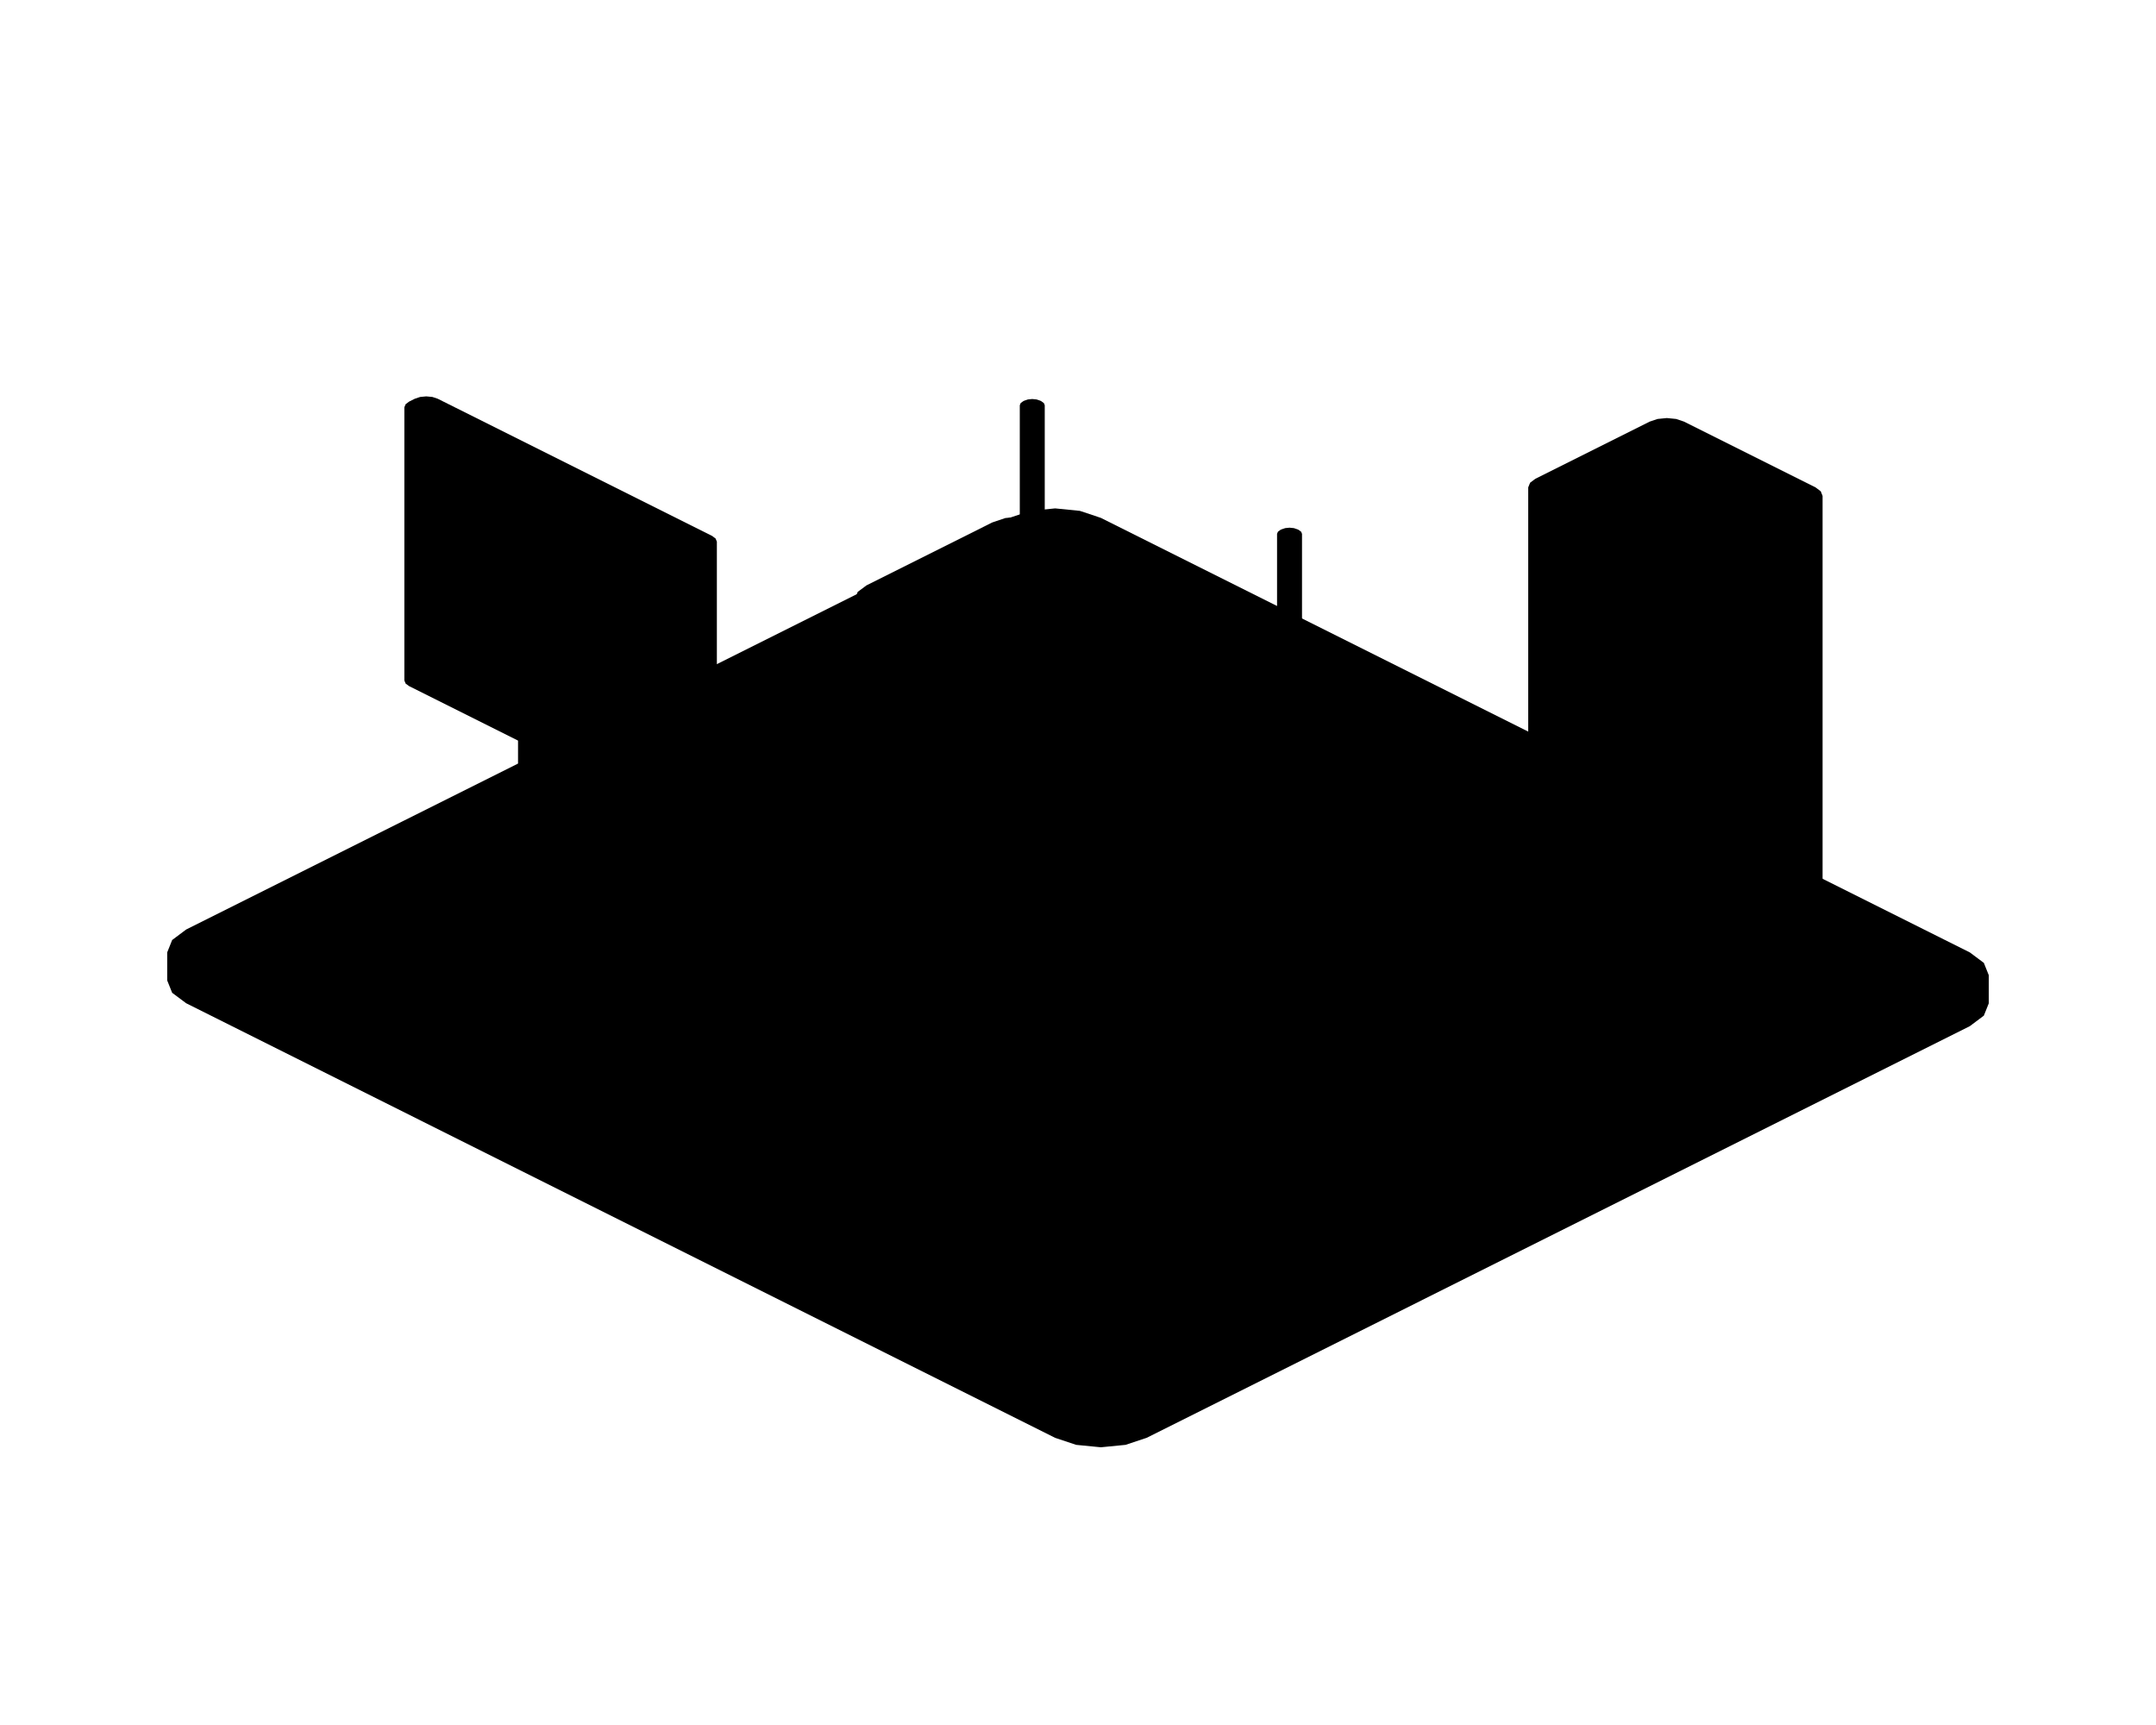
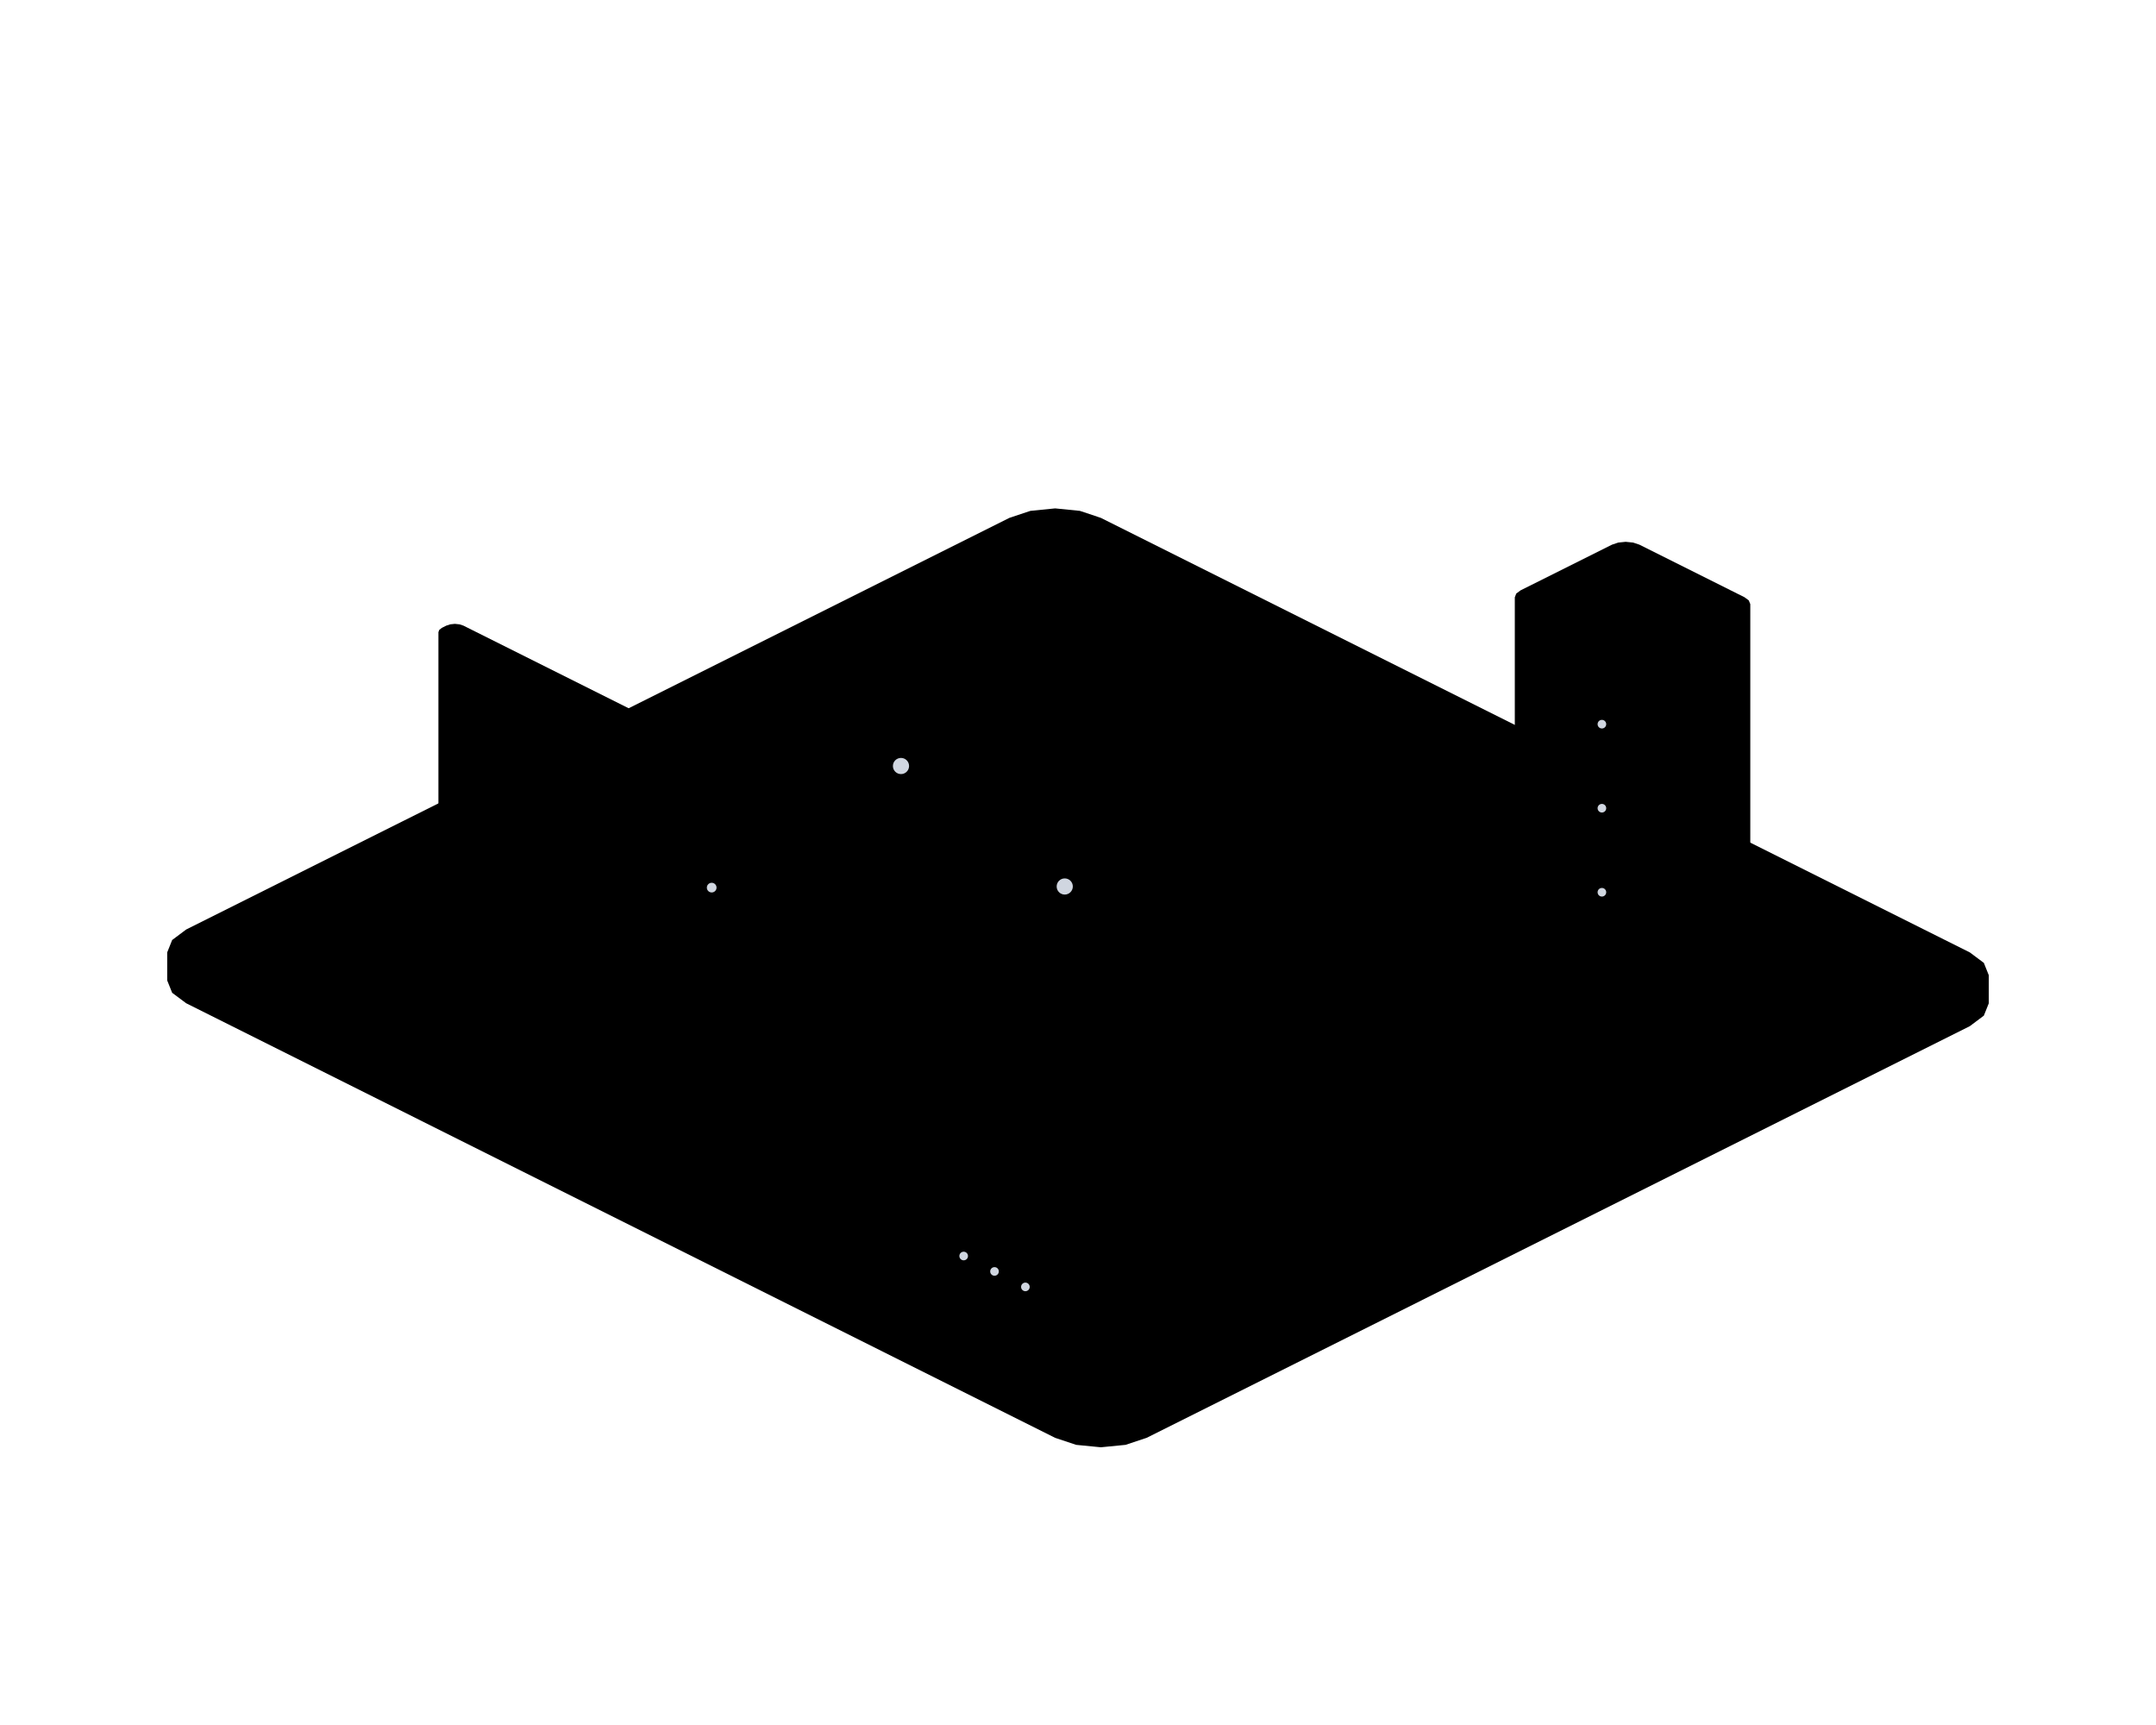
- <svg xmlns="http://www.w3.org/2000/svg" viewBox="0 0 400 320" style="fill: rgb(0, 0, 0); stroke: none; stroke-width: 1px; stroke-linecap: butt; stroke-linejoin: miter; opacity: 1; fill-opacity: 1; stroke-opacity: 1; stroke-dasharray: none; vector-effect: none;">
-   <g style="fill: rgb(0, 0, 0); stroke: none; stroke-width: 1px; stroke-linecap: butt; stroke-linejoin: miter; opacity: 1; fill-opacity: 1; stroke-opacity: 1; stroke-dasharray: none; vector-effect: none;">
-     <path class="sil" d="M31.02 176.68L31.94 174.38L34.54 172.43L187.27 96.07L191.17 94.77L195.76 94.31L200.35 94.77L204.24 96.07L365.46 176.68L368.06 178.62L368.98 180.92L368.98 186.11L368.06 188.41L365.46 190.36L212.73 266.73L208.83 268.03L204.24 268.48L199.65 268.03L195.76 266.73L34.54 186.11L31.94 184.17L31.02 181.87Z" style="fill: oklch(0.12 0.005 250); stroke: oklch(0.66 0.01 250); stroke-width: 0.9px; stroke-linecap: round; stroke-linejoin: round; opacity: 1; fill-opacity: 1; stroke-opacity: 1; stroke-dasharray: none; vector-effect: non-scaling-stroke;" />
-     <path class="nf lo" d="M366.73 180.92L365.99 182.78L363.87 184.37L211.14 260.73L207.97 261.79L204.24 262.16L200.51 261.79L197.35 260.73L36.13 180.12L34.01 178.54L33.27 176.68" style="fill: none; stroke: oklch(0.39 0.01 250); stroke-width: 0.9px; stroke-linecap: round; stroke-linejoin: round; opacity: 1; fill-opacity: 1; stroke-opacity: 1; stroke-dasharray: none; vector-effect: non-scaling-stroke;" />
+ <svg xmlns="http://www.w3.org/2000/svg" viewBox="0 0 400 320">
+   <style>
+     path { fill: oklch(0.12 0.005 250); stroke: oklch(0.52 0.01 250); stroke-width: 0.9px; stroke-linecap: round; stroke-linejoin: round; vector-effect: non-scaling-stroke; }
+     .nf { fill: none; }
+     .sil { stroke: oklch(0.66 0.01 250); }
+     .lo { stroke: oklch(0.39 0.01 250); }
+     .dot { fill: rgb(208, 214, 224); }
+     .dot.m { fill: oklch(0.66 0.01 250); }
+   </style>
+   <g>
+     <path class="sil" d="M31.02 176.68L31.94 174.38L34.54 172.43L187.27 96.07L191.17 94.77L195.76 94.31L200.35 94.77L204.24 96.07L365.46 176.68L368.06 178.62L368.98 180.92L368.98 186.11L368.06 188.41L365.46 190.36L212.73 266.73L208.83 268.03L204.24 268.48L199.65 268.03L195.76 266.73L34.54 186.11L31.94 184.17L31.02 181.87Z" />
+     <path class="nf lo" d="M366.73 180.92L365.99 182.78L363.87 184.37L211.14 260.73L207.97 261.79L204.24 262.16L200.51 261.79L197.35 260.73L36.13 180.12L34.01 178.54L33.27 176.68" />
  </g>
-   <path class="nf sil" d="M187.272,134.941 C187.272,147.25 216.971,149.488 216.971,157.322" style="fill: none; stroke: oklch(0.66 0.01 250); stroke-width: 0.9px; stroke-linecap: round; stroke-linejoin: round; opacity: 1; fill-opacity: 1; stroke-opacity: 1; stroke-dasharray: none; vector-effect: non-scaling-stroke;" />
-   <path class="nf sil" d="M161.816,165.938 C161.816,137.504 79.085,132.334 79.085,114.239" style="fill: none; stroke: oklch(0.66 0.01 250); stroke-width: 0.9px; stroke-linecap: round; stroke-linejoin: round; opacity: 1; fill-opacity: 1; stroke-opacity: 1; stroke-dasharray: none; vector-effect: non-scaling-stroke;" />
-   <path class="nf sil" d="M212.728,191.394 C212.728,164.009 282.731,159.029 282.731,141.602" style="fill: none; stroke: oklch(0.66 0.01 250); stroke-width: 0.9px; stroke-linecap: round; stroke-linejoin: round; opacity: 1; fill-opacity: 1; stroke-opacity: 1; stroke-dasharray: none; vector-effect: non-scaling-stroke;" />
-   <circle r="1.5" class="dot" cx="187.27" cy="134.94" style="fill: rgb(208, 214, 224); stroke: none; stroke-width: 1px; stroke-linecap: butt; stroke-linejoin: miter; opacity: 1; fill-opacity: 1; stroke-opacity: 1; stroke-dasharray: none; vector-effect: none;" />
-   <g style="fill: rgb(0, 0, 0); stroke: none; stroke-width: 1px; stroke-linecap: butt; stroke-linejoin: miter; opacity: 1; fill-opacity: 1; stroke-opacity: 1; stroke-dasharray: none; vector-effect: none;">
-     <g style="fill: rgb(0, 0, 0); stroke: none; stroke-width: 1px; stroke-linecap: butt; stroke-linejoin: miter; opacity: 1; fill-opacity: 1; stroke-opacity: 1; stroke-dasharray: none; vector-effect: none;">
-       <path class="sil" d="M158.56 111.24L159.13 109.8L160.76 108.59L184.09 96.92L186.52 96.1L189.39 95.82L192.26 96.1L194.7 96.92L247.73 123.43L249.36 124.65L249.93 126.09L249.93 140.38L249.36 141.81L247.73 143.03L224.4 154.69L221.96 155.51L219.09 155.79L216.22 155.51L213.79 154.69L160.76 128.18L159.13 126.96L158.56 125.53Z" style="fill: oklch(0.12 0.005 250); stroke: oklch(0.66 0.01 250); stroke-width: 0.9px; stroke-linecap: round; stroke-linejoin: round; opacity: 1; fill-opacity: 1; stroke-opacity: 1; stroke-dasharray: none; vector-effect: non-scaling-stroke;" />
-       <path class="nf lo" d="M248.88 126.09L248.39 127.32L246.99 128.37L223.65 140.03L221.56 140.73L219.09 140.98L216.62 140.73L214.53 140.03L161.5 113.52L160.1 112.47L159.61 111.24" style="fill: none; stroke: oklch(0.39 0.01 250); stroke-width: 0.9px; stroke-linecap: round; stroke-linejoin: round; opacity: 1; fill-opacity: 1; stroke-opacity: 1; stroke-dasharray: none; vector-effect: non-scaling-stroke;" />
+   <g>
+     <g>
+       <path class="sil" d="M167.76 110.76L168.04 110.07L168.82 109.49L190.88 98.46L192.05 98.07L193.42 97.93L194.8 98.07L195.97 98.46L250.28 125.61L251.06 126.2L251.33 126.89L251.33 136.24L251.06 136.93L250.28 137.51L228.21 148.54L227.05 148.93L225.67 149.07L224.29 148.93L223.12 148.54L168.82 121.39L168.04 120.81L167.76 120.12Z" />
+       <path class="nf lo" d="M250.49 126.89L250.28 127.41L249.68 127.86L227.62 138.89L226.72 139.19L225.67 139.3L224.61 139.19L223.72 138.89L169.41 111.74L168.81 111.29L168.6 110.76" />
    </g>
-     <g style="fill: rgb(0, 0, 0); stroke: none; stroke-width: 1px; stroke-linecap: butt; stroke-linejoin: miter; opacity: 1; fill-opacity: 1; stroke-opacity: 1; stroke-dasharray: none; vector-effect: none;">
-       <path class="sil" d="M189.2 75.18L189.36 74.78L189.82 74.44L190.03 74.33L190.71 74.1L191.51 74.02L192.32 74.1L193 74.33L193.21 74.44L193.67 74.78L193.83 75.18L193.83 101.16L193.67 101.56L193.21 101.9L193 102.01L192.32 102.24L191.51 102.32L190.71 102.24L190.03 102.01L189.82 101.9L189.36 101.56L189.2 101.16Z" style="fill: oklch(0.12 0.005 250); stroke: oklch(0.66 0.01 250); stroke-width: 0.9px; stroke-linecap: round; stroke-linejoin: round; opacity: 1; fill-opacity: 1; stroke-opacity: 1; stroke-dasharray: none; vector-effect: non-scaling-stroke;" />
-       <path class="nf lo" d="M192.78 75.18L192.7 75.38L192.47 75.55L192.26 75.66L191.92 75.77L191.51 75.81L191.11 75.77L190.77 75.66L190.56 75.55L190.33 75.38L190.25 75.18" style="fill: none; stroke: oklch(0.39 0.01 250); stroke-width: 0.9px; stroke-linecap: round; stroke-linejoin: round; opacity: 1; fill-opacity: 1; stroke-opacity: 1; stroke-dasharray: none; vector-effect: non-scaling-stroke;" />
+     <path class="nf" d="M178.07 120.07L178.05 119.87L177.99 119.67L177.89 119.47L177.77 119.29L177.63 119.15L177.47 119.05L172.72 116.67L172.57 116.62L172.42 116.62L172.3 116.67L172.21 116.78L172.15 116.92L172.13 117.1L172.13 120.32L172.15 120.52L172.21 120.73L172.3 120.92L172.42 121.1L172.57 121.25L172.72 121.35L177.47 123.72L177.63 123.78L177.77 123.77L177.89 123.72L177.99 123.62L178.05 123.47L178.07 123.29Z" />
+     <path class="nf" d="M186.55 124.31L186.53 124.12L186.47 123.91L186.38 123.71L186.25 123.54L186.11 123.39L185.96 123.29L181.21 120.91L181.05 120.86L180.91 120.86L180.79 120.92L180.69 121.02L180.63 121.17L180.61 121.34L180.61 124.57L180.63 124.76L180.69 124.97L180.79 125.17L180.91 125.34L181.05 125.49L181.21 125.59L185.96 127.97L186.11 128.02L186.25 128.02L186.38 127.96L186.47 127.86L186.53 127.71L186.55 127.54Z" />
+     <path class="nf" d="M195.04 128.56L195.02 128.36L194.96 128.15L194.86 127.96L194.74 127.78L194.6 127.63L194.44 127.53L189.69 125.16L189.54 125.1L189.39 125.11L189.27 125.16L189.18 125.26L189.12 125.41L189.1 125.59L189.1 128.81L189.12 129.01L189.18 129.21L189.27 129.41L189.39 129.59L189.54 129.73L189.69 129.83L194.44 132.21L194.6 132.26L194.74 132.26L194.86 132.21L194.96 132.1L195.02 131.96L195.04 131.78Z" />
+     <path class="nf" d="M203.52 132.8L203.5 132.6L203.44 132.4L203.35 132.2L203.22 132.02L203.08 131.88L202.93 131.77L198.18 129.4L198.02 129.35L197.88 129.35L197.76 129.4L197.66 129.51L197.6 129.65L197.58 129.83L197.58 133.05L197.6 133.25L197.66 133.45L197.76 133.65L197.88 133.83L198.02 133.97L198.18 134.08L202.93 136.45L203.08 136.5L203.22 136.5L203.35 136.45L203.44 136.34L203.5 136.2L203.52 136.02Z" />
+     <path class="nf" d="M212.01 137.04L211.99 136.84L211.93 136.64L211.83 136.44L211.71 136.26L211.57 136.12L211.41 136.02L206.66 133.64L206.51 133.59L206.36 133.59L206.24 133.64L206.15 133.75L206.09 133.89L206.07 134.07L206.07 137.29L206.09 137.49L206.15 137.7L206.24 137.89L206.36 138.07L206.51 138.22L206.66 138.32L211.41 140.69L211.57 140.75L211.71 140.74L211.83 140.69L211.93 140.59L211.99 140.44L212.01 140.26Z" />
+     <path class="nf" d="M220.49 141.28L220.47 141.09L220.41 140.88L220.32 140.68L220.19 140.51L220.05 140.36L219.9 140.26L215.15 137.88L214.99 137.83L214.85 137.83L214.73 137.89L214.63 137.99L214.57 138.14L214.55 138.31L214.55 141.54L214.57 141.73L214.63 141.94L214.73 142.14L214.85 142.31L214.99 142.46L215.15 142.56L219.9 144.94L220.05 144.99L220.19 144.99L220.32 144.93L220.41 144.83L220.47 144.68L220.49 144.51Z" />
+   </g>
+   <path class="nf sil" d="M199.788,222.355 C199.788,173.168 193.552,146.925 200.552,132.925" />
+   <path class="nf sil" d="M183.581,124.44 C176.581,138.44 155.983,146.307 155.983,158.081" />
+   <path class="nf sil" d="M217.522,141.41 C210.522,155.41 280.398,148.132 280.398,151.751" />
+   <circle r="1.5" class="dot" cx="197.54" cy="164.45" />
+   <circle r="1.5" class="dot" cx="167.16" cy="142.1" />
+   <g>
+     <g>
+       <path class="sil" d="M167.92 221.96L168.27 221.1L169.24 220.37L183.24 213.37L184.7 212.88L186.42 212.71L188.15 212.88L189.61 213.37L221.43 229.28L222.4 230.01L222.74 230.87L222.74 239.44L222.4 240.3L221.43 241.03L207.42 248.03L205.96 248.52L204.24 248.69L202.52 248.52L201.06 248.03L169.24 232.12L168.27 231.39L167.92 230.53Z" />
+       <path class="nf lo" d="M222.11 230.87L221.82 231.61L220.98 232.24L206.98 239.24L205.72 239.66L204.24 239.8L202.76 239.66L201.51 239.24L169.69 223.33L168.85 222.7L168.55 221.96" />
    </g>
-     <g style="fill: rgb(0, 0, 0); stroke: none; stroke-width: 1px; stroke-linecap: butt; stroke-linejoin: miter; opacity: 1; fill-opacity: 1; stroke-opacity: 1; stroke-dasharray: none; vector-effect: none;">
-       <path class="sil" d="M236.93 99.04L237.09 98.64L237.55 98.3L237.76 98.2L238.44 97.97L239.24 97.89L240.05 97.97L240.73 98.2L240.94 98.3L241.4 98.64L241.56 99.04L241.56 125.03L241.4 125.43L240.94 125.77L240.73 125.87L240.05 126.1L239.24 126.18L238.44 126.1L237.76 125.87L237.55 125.77L237.09 125.43L236.93 125.03Z" style="fill: oklch(0.12 0.005 250); stroke: oklch(0.66 0.01 250); stroke-width: 0.9px; stroke-linecap: round; stroke-linejoin: round; opacity: 1; fill-opacity: 1; stroke-opacity: 1; stroke-dasharray: none; vector-effect: non-scaling-stroke;" />
-       <path class="nf lo" d="M240.51 99.04L240.43 99.25L240.2 99.42L239.99 99.52L239.65 99.64L239.24 99.68L238.84 99.64L238.5 99.52L238.29 99.42L238.06 99.25L237.98 99.04" style="fill: none; stroke: oklch(0.39 0.01 250); stroke-width: 0.9px; stroke-linecap: round; stroke-linejoin: round; opacity: 1; fill-opacity: 1; stroke-opacity: 1; stroke-dasharray: none; vector-effect: non-scaling-stroke;" />
+     <g>
+       <path class="sil" d="M186.31 200.32L186.4 200.08L186.68 199.88L186.81 199.81L187.21 199.68L187.7 199.63L188.18 199.68L188.59 199.81L188.71 199.88L188.99 200.08L189.08 200.32L189.08 215.91L188.99 216.15L188.71 216.36L188.59 216.42L188.18 216.56L187.7 216.61L187.21 216.56L186.81 216.42L186.68 216.36L186.4 216.15L186.31 215.91Z" />
+       <path class="nf lo" d="M188.45 200.32L188.41 200.44L188.27 200.55L188.14 200.61L187.94 200.68L187.7 200.7L187.46 200.68L187.25 200.61L187.12 200.55L186.99 200.44L186.94 200.32" />
    </g>
-     <path class="nf lo" d="M188.33 107.52L179.85 111.77M196.82 111.77L188.33 116.01M205.3 116.01L196.82 120.25M213.79 120.25L205.3 124.49M222.27 124.49L213.79 128.74" style="fill: none; stroke: oklch(0.39 0.01 250); stroke-width: 0.9px; stroke-linecap: round; stroke-linejoin: round; opacity: 1; fill-opacity: 1; stroke-opacity: 1; stroke-dasharray: none; vector-effect: non-scaling-stroke;" />
-     <circle r="0.8" class="dot m" cx="176.67" cy="129.64" style="fill: oklch(0.66 0.01 250); stroke: none; stroke-width: 1px; stroke-linecap: butt; stroke-linejoin: miter; opacity: 1; fill-opacity: 1; stroke-opacity: 1; stroke-dasharray: none; vector-effect: none;" />
-     <circle r="0.8" class="dot m" cx="186.21" cy="134.41" style="fill: oklch(0.66 0.01 250); stroke: none; stroke-width: 1px; stroke-linecap: butt; stroke-linejoin: miter; opacity: 1; fill-opacity: 1; stroke-opacity: 1; stroke-dasharray: none; vector-effect: none;" />
-     <circle r="0.8" class="dot m" cx="195.76" cy="139.18" style="fill: oklch(0.66 0.01 250); stroke: none; stroke-width: 1px; stroke-linecap: butt; stroke-linejoin: miter; opacity: 1; fill-opacity: 1; stroke-opacity: 1; stroke-dasharray: none; vector-effect: none;" />
+     <g>
+       <path class="sil" d="M214.95 214.64L215.04 214.4L215.32 214.2L215.44 214.13L215.85 214L216.33 213.95L216.82 214L217.23 214.13L217.35 214.2L217.63 214.4L217.72 214.64L217.72 230.23L217.63 230.47L217.35 230.68L217.23 230.74L216.82 230.88L216.33 230.92L215.85 230.88L215.44 230.74L215.32 230.68L215.04 230.47L214.95 230.23Z" />
+       <path class="nf lo" d="M217.09 214.64L217.04 214.76L216.91 214.87L216.78 214.93L216.58 215L216.33 215.02L216.09 215L215.89 214.93L215.76 214.87L215.62 214.76L215.58 214.64" />
+     </g>
+     <path class="nf lo" d="M185.79 219.73L180.7 222.28M190.88 222.28L185.79 224.82M195.97 224.82L190.88 227.37M201.06 227.37L195.97 229.91M206.15 229.91L201.06 232.46" />
+     <circle r="0.8" class="dot m" cx="178.79" cy="233" />
+     <circle r="0.8" class="dot m" cx="184.51" cy="235.86" />
+     <circle r="0.8" class="dot m" cx="190.24" cy="238.73" />
  </g>
-   <g style="fill: rgb(0, 0, 0); stroke: none; stroke-width: 1px; stroke-linecap: butt; stroke-linejoin: miter; opacity: 1; fill-opacity: 1; stroke-opacity: 1; stroke-dasharray: none; vector-effect: none;">
-     <g style="fill: rgb(0, 0, 0); stroke: none; stroke-width: 1px; stroke-linecap: butt; stroke-linejoin: miter; opacity: 1; fill-opacity: 1; stroke-opacity: 1; stroke-dasharray: none; vector-effect: none;">
-       <path class="sil" d="M152.01 153.61L152.36 152.75L153.33 152.02L180.91 138.23L182.37 137.74L184.09 137.57L185.81 137.74L187.27 138.23L255.15 172.17L256.13 172.9L256.47 173.76L256.47 185.45L256.13 186.31L255.15 187.04L227.58 200.83L226.12 201.32L224.4 201.49L222.67 201.32L221.21 200.83L153.33 166.89L152.36 166.16L152.01 165.3Z" style="fill: oklch(0.12 0.005 250); stroke: oklch(0.66 0.01 250); stroke-width: 0.9px; stroke-linecap: round; stroke-linejoin: round; opacity: 1; fill-opacity: 1; stroke-opacity: 1; stroke-dasharray: none; vector-effect: non-scaling-stroke;" />
-       <path class="nf lo" d="M255.42 173.76L255.16 174.42L254.41 174.98L226.83 188.77L225.72 189.14L224.4 189.28L223.07 189.14L221.96 188.77L154.07 154.83L153.33 154.27L153.06 153.61" style="fill: none; stroke: oklch(0.39 0.01 250); stroke-width: 0.9px; stroke-linecap: round; stroke-linejoin: round; opacity: 1; fill-opacity: 1; stroke-opacity: 1; stroke-dasharray: none; vector-effect: non-scaling-stroke;" />
+   <g>
+     <g>
+       <path class="sil" d="M84.2 170.86L84.45 170.22L85.18 169.67L92.34 166.09L93.44 165.72L94.73 165.6L96.02 165.72L97.12 166.09L109.84 172.45L110.58 173L110.83 173.65L110.83 176.57L110.58 177.22L109.84 177.76L102.68 181.34L101.59 181.71L100.3 181.84L99.01 181.71L97.91 181.34L85.18 174.98L84.45 174.43L84.2 173.79Z" />
+       <path class="nf lo" d="M110.04 173.65L109.85 174.14L109.29 174.56L102.13 178.14L101.29 178.42L100.3 178.52L99.31 178.42L98.47 178.14L85.74 171.78L85.18 171.36L84.98 170.86" />
    </g>
-     <path class="nf" d="M164.89 165.24L164.87 165L164.79 164.74L164.67 164.49L164.52 164.27L164.34 164.09L164.15 163.96L158.21 160.99L158.02 160.93L157.84 160.93L157.68 161L157.57 161.13L157.49 161.31L157.47 161.53L157.47 165.56L157.49 165.81L157.57 166.06L157.68 166.31L157.84 166.53L158.02 166.71L158.21 166.84L164.15 169.81L164.34 169.87L164.52 169.87L164.67 169.81L164.79 169.68L164.87 169.49L164.89 169.27Z" style="fill: none; stroke: oklch(0.52 0.01 250); stroke-width: 0.9px; stroke-linecap: round; stroke-linejoin: round; opacity: 1; fill-opacity: 1; stroke-opacity: 1; stroke-dasharray: none; vector-effect: non-scaling-stroke;" />
-     <path class="nf" d="M175.5 170.55L175.47 170.3L175.4 170.04L175.28 169.8L175.13 169.57L174.95 169.39L174.76 169.27L168.82 166.3L168.62 166.23L168.45 166.23L168.29 166.3L168.17 166.43L168.1 166.61L168.07 166.84L168.07 170.86L168.1 171.11L168.17 171.37L168.29 171.61L168.45 171.84L168.62 172.02L168.82 172.14L174.76 175.11L174.95 175.18L175.13 175.18L175.28 175.11L175.4 174.98L175.47 174.8L175.5 174.57Z" style="fill: none; stroke: oklch(0.52 0.01 250); stroke-width: 0.9px; stroke-linecap: round; stroke-linejoin: round; opacity: 1; fill-opacity: 1; stroke-opacity: 1; stroke-dasharray: none; vector-effect: non-scaling-stroke;" />
-     <path class="nf" d="M186.11 175.85L186.08 175.6L186.01 175.35L185.89 175.1L185.73 174.88L185.56 174.7L185.36 174.57L179.42 171.6L179.23 171.54L179.05 171.54L178.9 171.6L178.78 171.73L178.71 171.92L178.68 172.14L178.68 176.17L178.71 176.41L178.78 176.67L178.9 176.92L179.05 177.14L179.23 177.32L179.42 177.45L185.36 180.42L185.56 180.48L185.73 180.48L185.89 180.41L186.01 180.28L186.08 180.1L186.11 179.88Z" style="fill: none; stroke: oklch(0.52 0.01 250); stroke-width: 0.9px; stroke-linecap: round; stroke-linejoin: round; opacity: 1; fill-opacity: 1; stroke-opacity: 1; stroke-dasharray: none; vector-effect: non-scaling-stroke;" />
-     <path class="nf" d="M196.71 181.15L196.69 180.91L196.61 180.65L196.49 180.4L196.34 180.18L196.16 180L195.97 179.87L190.03 176.9L189.84 176.84L189.66 176.84L189.5 176.91L189.39 177.04L189.31 177.22L189.29 177.44L189.29 181.47L189.31 181.72L189.39 181.97L189.5 182.22L189.66 182.44L189.84 182.62L190.03 182.75L195.97 185.72L196.16 185.78L196.34 185.78L196.49 185.72L196.61 185.59L196.69 185.4L196.71 185.18Z" style="fill: none; stroke: oklch(0.52 0.01 250); stroke-width: 0.9px; stroke-linecap: round; stroke-linejoin: round; opacity: 1; fill-opacity: 1; stroke-opacity: 1; stroke-dasharray: none; vector-effect: non-scaling-stroke;" />
-     <path class="nf" d="M207.32 186.46L207.29 186.21L207.22 185.95L207.1 185.71L206.95 185.48L206.77 185.3L206.58 185.18L200.64 182.21L200.44 182.14L200.27 182.14L200.11 182.21L199.99 182.34L199.92 182.52L199.89 182.74L199.89 186.77L199.92 187.02L199.99 187.28L200.11 187.52L200.27 187.75L200.44 187.93L200.64 188.05L206.58 191.02L206.77 191.09L206.95 191.09L207.1 191.02L207.22 190.89L207.29 190.71L207.32 190.48Z" style="fill: none; stroke: oklch(0.52 0.01 250); stroke-width: 0.9px; stroke-linecap: round; stroke-linejoin: round; opacity: 1; fill-opacity: 1; stroke-opacity: 1; stroke-dasharray: none; vector-effect: non-scaling-stroke;" />
-     <path class="nf" d="M217.93 191.76L217.9 191.51L217.83 191.26L217.71 191.01L217.55 190.79L217.37 190.61L217.18 190.48L211.24 187.51L211.05 187.45L210.87 187.45L210.72 187.51L210.6 187.64L210.53 187.83L210.5 188.05L210.5 192.08L210.53 192.32L210.6 192.58L210.72 192.83L210.87 193.05L211.05 193.23L211.24 193.36L217.18 196.33L217.37 196.39L217.55 196.39L217.71 196.32L217.83 196.19L217.9 196.01L217.93 195.79Z" style="fill: none; stroke: oklch(0.52 0.01 250); stroke-width: 0.9px; stroke-linecap: round; stroke-linejoin: round; opacity: 1; fill-opacity: 1; stroke-opacity: 1; stroke-dasharray: none; vector-effect: non-scaling-stroke;" />
+     <g>
+       <path class="sil" d="M97.16 158.77L97.31 158.39L97.75 158.06L98.07 157.9L98.73 157.68L99.5 157.6L100.28 157.68L100.93 157.9L102.05 158.46L102.49 158.78L102.64 159.17L102.64 170.86L102.49 171.25L102.05 171.58L101.73 171.74L101.07 171.96L100.3 172.03L99.52 171.96L98.87 171.74L97.75 171.18L97.31 170.85L97.16 170.47Z" />
+       <path class="nf lo" d="M101.85 159.17L101.76 159.41L101.49 159.61L101.17 159.77L100.77 159.9L100.3 159.95L99.82 159.9L99.42 159.77L98.31 159.21L98.04 159.01L97.95 158.77" />
+     </g>
+     <g>
+       <path class="sil" d="M81.34 117.26L81.51 116.83L82 116.46L82.8 116.06L83.53 115.82L84.39 115.73L85.25 115.82L85.98 116.06L124.16 135.15L124.65 135.52L124.82 135.95L124.82 169.08L124.65 169.51L124.16 169.87L123.37 170.27L122.64 170.51L121.78 170.6L120.92 170.51L120.19 170.27L82 151.18L81.51 150.81L81.34 150.38Z" />
+       <path class="nf lo" d="M124.03 135.95L123.92 136.23L123.61 136.47L122.81 136.86L122.34 137.02L121.78 137.08L121.22 137.02L120.74 136.86L82.56 117.77L82.24 117.54L82.13 117.26" />
+     </g>
+     <path class="nf lo" d="M118.51 142.04L118.47 141.56L118.32 141.07L118.1 140.59L117.8 140.16L117.45 139.81L117.08 139.57L84.94 123.5L84.57 123.37L84.23 123.38L83.93 123.51L83.7 123.76L83.56 124.11L83.51 124.54L83.51 145.39L83.56 145.87L83.7 146.36L83.93 146.84L84.23 147.26L84.57 147.61L84.94 147.86L117.08 163.93L117.45 164.05L117.8 164.05L118.1 163.92L118.32 163.67L118.47 163.32L118.51 162.89Z" />
+     <g>
+       <path class="sil" d="M126.92 153.65L127.13 153.11L127.74 152.65L141.27 145.89L142.18 145.59L143.25 145.48L144.33 145.59L145.24 145.89L153.99 150.27L154.6 150.72L154.82 151.26L154.82 187.31L154.6 187.85L153.99 188.3L140.47 195.07L139.56 195.37L138.48 195.48L137.41 195.37L136.49 195.07L127.74 190.69L127.13 190.23L126.92 189.7Z" />
+       <path class="nf lo" d="M154.03 151.26L153.88 151.65L153.44 151.98L139.91 158.74L139.26 158.96L138.48 159.04L137.71 158.96L137.05 158.74L128.3 154.36L127.86 154.04L127.71 153.65" />
+     </g>
+     <path class="nf lo" d="M128.06 183.13L136.02 187.11M128.06 179.24L136.02 183.22M128.06 175.34L136.02 179.32" />
+     <circle r="0.9" class="dot m" cx="132.04" cy="164.66" />
+     <g>
+       <path class="sil" d="M57.71 172.85L57.92 172.31L58.53 171.86L65.69 168.28L66.61 167.97L67.68 167.87L68.76 167.97L69.67 168.28L103.08 184.98L103.69 185.44L103.91 185.98L103.91 188.9L103.69 189.44L103.08 189.89L95.92 193.47L95.01 193.78L93.93 193.89L92.86 193.78L91.95 193.47L58.53 176.77L57.92 176.31L57.71 175.77Z" />
+       <path class="nf lo" d="M103.12 185.98L102.96 186.37L102.53 186.69L95.37 190.27L94.71 190.49L93.93 190.57L93.16 190.49L92.5 190.27L59.09 173.57L58.65 173.24L58.5 172.85" />
+     </g>
+     <path class="nf lo" d="M67.68 170.47L98.71 185.98M64.5 172.06L95.52 187.57M62.11 173.25L93.14 188.76" />
  </g>
-   <g style="fill: rgb(0, 0, 0); stroke: none; stroke-width: 1px; stroke-linecap: butt; stroke-linejoin: miter; opacity: 1; fill-opacity: 1; stroke-opacity: 1; stroke-dasharray: none; vector-effect: none;">
-     <g style="fill: rgb(0, 0, 0); stroke: none; stroke-width: 1px; stroke-linecap: butt; stroke-linejoin: miter; opacity: 1; fill-opacity: 1; stroke-opacity: 1; stroke-dasharray: none; vector-effect: none;">
-       <path class="sil" d="M78.83 170.42L79.17 169.56L80.15 168.83L89.69 164.06L91.15 163.57L92.87 163.4L94.6 163.57L96.06 164.06L113.03 172.54L114 173.27L114.34 174.13L114.34 178.03L114 178.89L113.03 179.62L103.48 184.39L102.02 184.88L100.3 185.05L98.58 184.88L97.12 184.39L80.15 175.91L79.17 175.18L78.83 174.32Z" style="fill: oklch(0.12 0.005 250); stroke: oklch(0.66 0.01 250); stroke-width: 0.9px; stroke-linecap: round; stroke-linejoin: round; opacity: 1; fill-opacity: 1; stroke-opacity: 1; stroke-dasharray: none; vector-effect: non-scaling-stroke;" />
-       <path class="nf lo" d="M113.29 174.13L113.03 174.79L112.28 175.35L102.74 180.12L101.62 180.5L100.3 180.63L98.98 180.5L97.86 180.12L80.89 171.64L80.14 171.08L79.88 170.42" style="fill: none; stroke: oklch(0.39 0.01 250); stroke-width: 0.9px; stroke-linecap: round; stroke-linejoin: round; opacity: 1; fill-opacity: 1; stroke-opacity: 1; stroke-dasharray: none; vector-effect: non-scaling-stroke;" />
+   <g>
+     <g>
+       <path class="sil" d="M281.04 110.8L281.31 110.11L282.1 109.52L299.07 101.04L300.23 100.65L301.61 100.51L302.99 100.65L304.16 101.04L323.67 110.8L324.45 111.38L324.73 112.07L324.73 179.62L324.45 180.31L323.67 180.89L306.7 189.38L305.53 189.77L304.16 189.91L302.78 189.77L301.61 189.38L282.1 179.62L281.31 179.04L281.04 178.35Z" />
+       <path class="nf lo" d="M323.89 112.07L323.68 112.6L323.08 113.05L306.11 121.53L305.21 121.83L304.16 121.94L303.1 121.83L302.21 121.53L282.69 111.77L282.09 111.33L281.88 110.8" />
    </g>
-     <g style="fill: rgb(0, 0, 0); stroke: none; stroke-width: 1px; stroke-linecap: butt; stroke-linejoin: miter; opacity: 1; fill-opacity: 1; stroke-opacity: 1; stroke-dasharray: none; vector-effect: none;">
-       <path class="sil" d="M96.11 136.11L96.32 135.6L96.9 135.16L97.33 134.95L98.2 134.65L99.24 134.55L100.27 134.65L101.15 134.95L102.63 135.69L103.22 136.13L103.42 136.64L103.42 170.42L103.22 170.94L102.63 171.37L102.21 171.59L101.33 171.88L100.3 171.98L99.26 171.88L98.39 171.59L96.9 170.84L96.32 170.41L96.11 169.89Z" style="fill: oklch(0.12 0.005 250); stroke: oklch(0.66 0.01 250); stroke-width: 0.9px; stroke-linecap: round; stroke-linejoin: round; opacity: 1; fill-opacity: 1; stroke-opacity: 1; stroke-dasharray: none; vector-effect: non-scaling-stroke;" />
-       <path class="nf lo" d="M102.37 136.64L102.25 136.96L101.89 137.23L101.46 137.44L100.93 137.62L100.3 137.68L99.67 137.62L99.13 137.44L97.65 136.7L97.29 136.43L97.16 136.11" style="fill: none; stroke: oklch(0.39 0.01 250); stroke-width: 0.9px; stroke-linecap: round; stroke-linejoin: round; opacity: 1; fill-opacity: 1; stroke-opacity: 1; stroke-dasharray: none; vector-effect: non-scaling-stroke;" />
-     </g>
-     <g style="fill: rgb(0, 0, 0); stroke: none; stroke-width: 1px; stroke-linecap: butt; stroke-linejoin: miter; opacity: 1; fill-opacity: 1; stroke-opacity: 1; stroke-dasharray: none; vector-effect: none;">
-       <path class="sil" d="M75.02 75.56L75.25 74.99L75.9 74.5L76.96 73.97L77.94 73.64L79.08 73.53L80.23 73.64L81.21 73.97L132.12 99.42L132.77 99.91L133 100.49L133 151.15L132.77 151.72L132.12 152.21L131.06 152.74L130.08 153.06L128.94 153.18L127.79 153.06L126.81 152.74L75.9 127.28L75.25 126.8L75.02 126.22Z" style="fill: oklch(0.12 0.005 250); stroke: oklch(0.66 0.01 250); stroke-width: 0.9px; stroke-linecap: round; stroke-linejoin: round; opacity: 1; fill-opacity: 1; stroke-opacity: 1; stroke-dasharray: none; vector-effect: non-scaling-stroke;" />
-       <path class="nf lo" d="M131.95 100.49L131.8 100.86L131.38 101.17L130.31 101.71L129.68 101.92L128.94 101.99L128.19 101.92L127.56 101.71L76.65 76.25L76.22 75.93L76.07 75.56" style="fill: none; stroke: oklch(0.39 0.01 250); stroke-width: 0.9px; stroke-linecap: round; stroke-linejoin: round; opacity: 1; fill-opacity: 1; stroke-opacity: 1; stroke-dasharray: none; vector-effect: non-scaling-stroke;" />
-     </g>
-     <path class="nf lo" d="M124.59 108.6L124.52 107.97L124.33 107.31L124.03 106.67L123.63 106.1L123.17 105.64L122.68 105.31L79.83 83.89L79.33 83.72L78.87 83.72L78.48 83.9L78.17 84.23L77.98 84.7L77.92 85.27L77.92 118.26L77.98 118.9L78.17 119.56L78.48 120.2L78.87 120.77L79.33 121.23L79.83 121.56L122.68 142.98L123.17 143.15L123.63 143.15L124.03 142.97L124.33 142.64L124.52 142.17L124.59 141.6Z" style="fill: none; stroke: oklch(0.39 0.01 250); stroke-width: 0.9px; stroke-linecap: round; stroke-linejoin: round; opacity: 1; fill-opacity: 1; stroke-opacity: 1; stroke-dasharray: none; vector-effect: non-scaling-stroke;" />
-     <g style="fill: rgb(0, 0, 0); stroke: none; stroke-width: 1px; stroke-linecap: butt; stroke-linejoin: miter; opacity: 1; fill-opacity: 1; stroke-opacity: 1; stroke-dasharray: none; vector-effect: none;">
-       <path class="sil" d="M43.51 173.07L43.8 172.35L44.61 171.75L54.16 166.97L55.38 166.57L56.81 166.42L58.25 166.57L59.46 166.97L104.01 189.25L104.82 189.85L105.11 190.57L105.11 194.47L104.82 195.19L104.01 195.79L94.46 200.57L93.25 200.97L91.81 201.12L90.38 200.97L89.16 200.57L44.61 178.29L43.8 177.69L43.51 176.97Z" style="fill: oklch(0.12 0.005 250); stroke: oklch(0.66 0.01 250); stroke-width: 0.9px; stroke-linecap: round; stroke-linejoin: round; opacity: 1; fill-opacity: 1; stroke-opacity: 1; stroke-dasharray: none; vector-effect: non-scaling-stroke;" />
-       <path class="nf lo" d="M104.06 190.57L103.85 191.09L103.27 191.53L93.72 196.3L92.85 196.59L91.81 196.69L90.78 196.59L89.9 196.3L45.36 174.03L44.77 173.59L44.56 173.07" style="fill: none; stroke: oklch(0.39 0.01 250); stroke-width: 0.9px; stroke-linecap: round; stroke-linejoin: round; opacity: 1; fill-opacity: 1; stroke-opacity: 1; stroke-dasharray: none; vector-effect: non-scaling-stroke;" />
-     </g>
-     <path class="nf lo" d="M56.81 169.89L98.18 190.57M52.57 172.01L93.93 192.69M49.39 173.6L90.75 194.28" style="fill: none; stroke: oklch(0.39 0.01 250); stroke-width: 0.9px; stroke-linecap: round; stroke-linejoin: round; opacity: 1; fill-opacity: 1; stroke-opacity: 1; stroke-dasharray: none; vector-effect: non-scaling-stroke;" />
-   </g>
-   <g style="fill: rgb(0, 0, 0); stroke: none; stroke-width: 1px; stroke-linecap: butt; stroke-linejoin: miter; opacity: 1; fill-opacity: 1; stroke-opacity: 1; stroke-dasharray: none; vector-effect: none;">
-     <g style="fill: rgb(0, 0, 0); stroke: none; stroke-width: 1px; stroke-linecap: butt; stroke-linejoin: miter; opacity: 1; fill-opacity: 1; stroke-opacity: 1; stroke-dasharray: none; vector-effect: none;">
-       <path class="sil" d="M283.53 90.41L283.88 89.55L284.85 88.82L306.07 78.21L307.53 77.72L309.25 77.55L310.97 77.72L312.43 78.21L336.83 90.41L337.8 91.14L338.14 92L338.14 176.44L337.8 177.3L336.83 178.03L315.61 188.64L314.15 189.12L312.43 189.29L310.71 189.12L309.25 188.64L284.85 176.44L283.88 175.71L283.53 174.85Z" style="fill: oklch(0.12 0.005 250); stroke: oklch(0.66 0.01 250); stroke-width: 0.9px; stroke-linecap: round; stroke-linejoin: round; opacity: 1; fill-opacity: 1; stroke-opacity: 1; stroke-dasharray: none; vector-effect: non-scaling-stroke;" />
-       <path class="nf lo" d="M337.09 92L336.83 92.66L336.08 93.22L314.87 103.83L313.75 104.2L312.43 104.33L311.11 104.2L309.99 103.83L285.6 91.63L284.85 91.07L284.58 90.41" style="fill: none; stroke: oklch(0.39 0.01 250); stroke-width: 0.9px; stroke-linecap: round; stroke-linejoin: round; opacity: 1; fill-opacity: 1; stroke-opacity: 1; stroke-dasharray: none; vector-effect: non-scaling-stroke;" />
-     </g>
-     <path class="nf" d="M308.08 155.94L308.04 155.52L307.91 155.08L307.71 154.65L307.44 154.27L307.14 153.96L306.81 153.75L287.08 143.88L286.75 143.77L286.44 143.77L286.18 143.89L285.98 144.11L285.85 144.42L285.81 144.8L285.81 154.68L285.85 155.1L285.98 155.54L286.18 155.97L286.44 156.35L286.75 156.66L287.08 156.87L306.81 166.74L307.14 166.85L307.44 166.85L307.71 166.73L307.91 166.51L308.04 166.2L308.08 165.81Z" style="fill: none; stroke: oklch(0.52 0.01 250); stroke-width: 0.9px; stroke-linecap: round; stroke-linejoin: round; opacity: 1; fill-opacity: 1; stroke-opacity: 1; stroke-dasharray: none; vector-effect: non-scaling-stroke;" />
-     <path class="nf" d="M308.08 136.46L308.04 136.03L307.91 135.59L307.71 135.17L307.44 134.79L307.14 134.48L306.81 134.26L287.08 124.4L286.75 124.29L286.44 124.29L286.18 124.4L285.98 124.63L285.85 124.94L285.81 125.32L285.81 135.19L285.85 135.62L285.98 136.06L286.18 136.48L286.44 136.86L286.75 137.17L287.08 137.39L306.81 147.25L307.14 147.36L307.44 147.36L307.71 147.24L307.91 147.02L308.04 146.71L308.08 146.33Z" style="fill: none; stroke: oklch(0.52 0.01 250); stroke-width: 0.9px; stroke-linecap: round; stroke-linejoin: round; opacity: 1; fill-opacity: 1; stroke-opacity: 1; stroke-dasharray: none; vector-effect: non-scaling-stroke;" />
-     <path class="nf" d="M308.08 116.97L308.04 116.55L307.91 116.11L307.71 115.68L307.44 115.3L307.14 114.99L306.81 114.78L287.08 104.91L286.75 104.8L286.44 104.8L286.18 104.92L285.98 105.14L285.85 105.45L285.81 105.83L285.81 115.71L285.85 116.13L285.98 116.57L286.18 117L286.44 117.37L286.75 117.68L287.08 117.9L306.81 127.77L307.14 127.88L307.44 127.88L307.71 127.76L307.91 127.54L308.04 127.23L308.08 126.84Z" style="fill: none; stroke: oklch(0.52 0.01 250); stroke-width: 0.9px; stroke-linecap: round; stroke-linejoin: round; opacity: 1; fill-opacity: 1; stroke-opacity: 1; stroke-dasharray: none; vector-effect: non-scaling-stroke;" />
-     <circle r="0.8" class="dot m" cx="303.73" cy="158.81" style="fill: oklch(0.66 0.01 250); stroke: none; stroke-width: 1px; stroke-linecap: butt; stroke-linejoin: miter; opacity: 1; fill-opacity: 1; stroke-opacity: 1; stroke-dasharray: none; vector-effect: none;" />
-     <circle r="0.8" class="dot m" cx="303.73" cy="139.32" style="fill: oklch(0.66 0.01 250); stroke: none; stroke-width: 1px; stroke-linecap: butt; stroke-linejoin: miter; opacity: 1; fill-opacity: 1; stroke-opacity: 1; stroke-dasharray: none; vector-effect: none;" />
-     <circle r="0.8" class="dot m" cx="303.73" cy="119.84" style="fill: oklch(0.66 0.01 250); stroke: none; stroke-width: 1px; stroke-linecap: butt; stroke-linejoin: miter; opacity: 1; fill-opacity: 1; stroke-opacity: 1; stroke-dasharray: none; vector-effect: none;" />
-     <path class="nf lo" d="M307.13 84.05L295.46 89.88M313.49 87.23L301.82 93.06M319.85 90.41L308.19 96.24M326.22 93.59L314.55 99.42" style="fill: none; stroke: oklch(0.39 0.01 250); stroke-width: 0.9px; stroke-linecap: round; stroke-linejoin: round; opacity: 1; fill-opacity: 1; stroke-opacity: 1; stroke-dasharray: none; vector-effect: non-scaling-stroke;" />
+     <path class="nf" d="M300.68 163.22L300.64 162.88L300.54 162.53L300.38 162.19L300.17 161.89L299.92 161.64L299.66 161.47L283.88 153.58L283.61 153.49L283.37 153.49L283.16 153.58L283 153.76L282.89 154.01L282.86 154.31L282.86 162.21L282.89 162.55L283 162.9L283.16 163.24L283.37 163.55L283.61 163.79L283.88 163.97L299.66 171.86L299.92 171.95L300.17 171.95L300.38 171.85L300.54 171.68L300.64 171.43L300.68 171.12Z" />
+     <path class="nf" d="M300.68 147.63L300.64 147.29L300.54 146.94L300.38 146.6L300.17 146.3L299.92 146.05L299.66 145.88L283.88 137.99L283.61 137.9L283.37 137.9L283.16 137.99L283 138.17L282.89 138.42L282.86 138.73L282.86 146.62L282.89 146.96L283 147.31L283.16 147.65L283.37 147.96L283.61 148.21L283.88 148.38L299.66 156.27L299.92 156.36L300.17 156.36L300.38 156.27L300.54 156.09L300.64 155.84L300.68 155.53Z" />
+     <path class="nf" d="M300.68 132.05L300.64 131.71L300.54 131.35L300.38 131.02L300.17 130.71L299.92 130.46L299.66 130.29L283.88 122.4L283.61 122.31L283.37 122.31L283.16 122.4L283 122.58L282.89 122.83L282.86 123.14L282.86 131.03L282.89 131.37L283 131.73L283.16 132.07L283.37 132.37L283.61 132.62L283.88 132.79L299.66 140.68L299.92 140.77L300.17 140.77L300.38 140.68L300.54 140.5L300.64 140.25L300.68 139.94Z" />
+     <circle r="0.8" class="dot m" cx="297.2" cy="165.52" />
+     <circle r="0.8" class="dot m" cx="297.2" cy="149.93" />
+     <circle r="0.8" class="dot m" cx="297.2" cy="134.34" />
+     <path class="nf lo" d="M299.91 105.71L290.58 110.37M305.01 108.25L295.67 112.92M310.1 110.8L300.76 115.46M315.19 113.34L305.85 118.01" />
  </g>
</svg>
